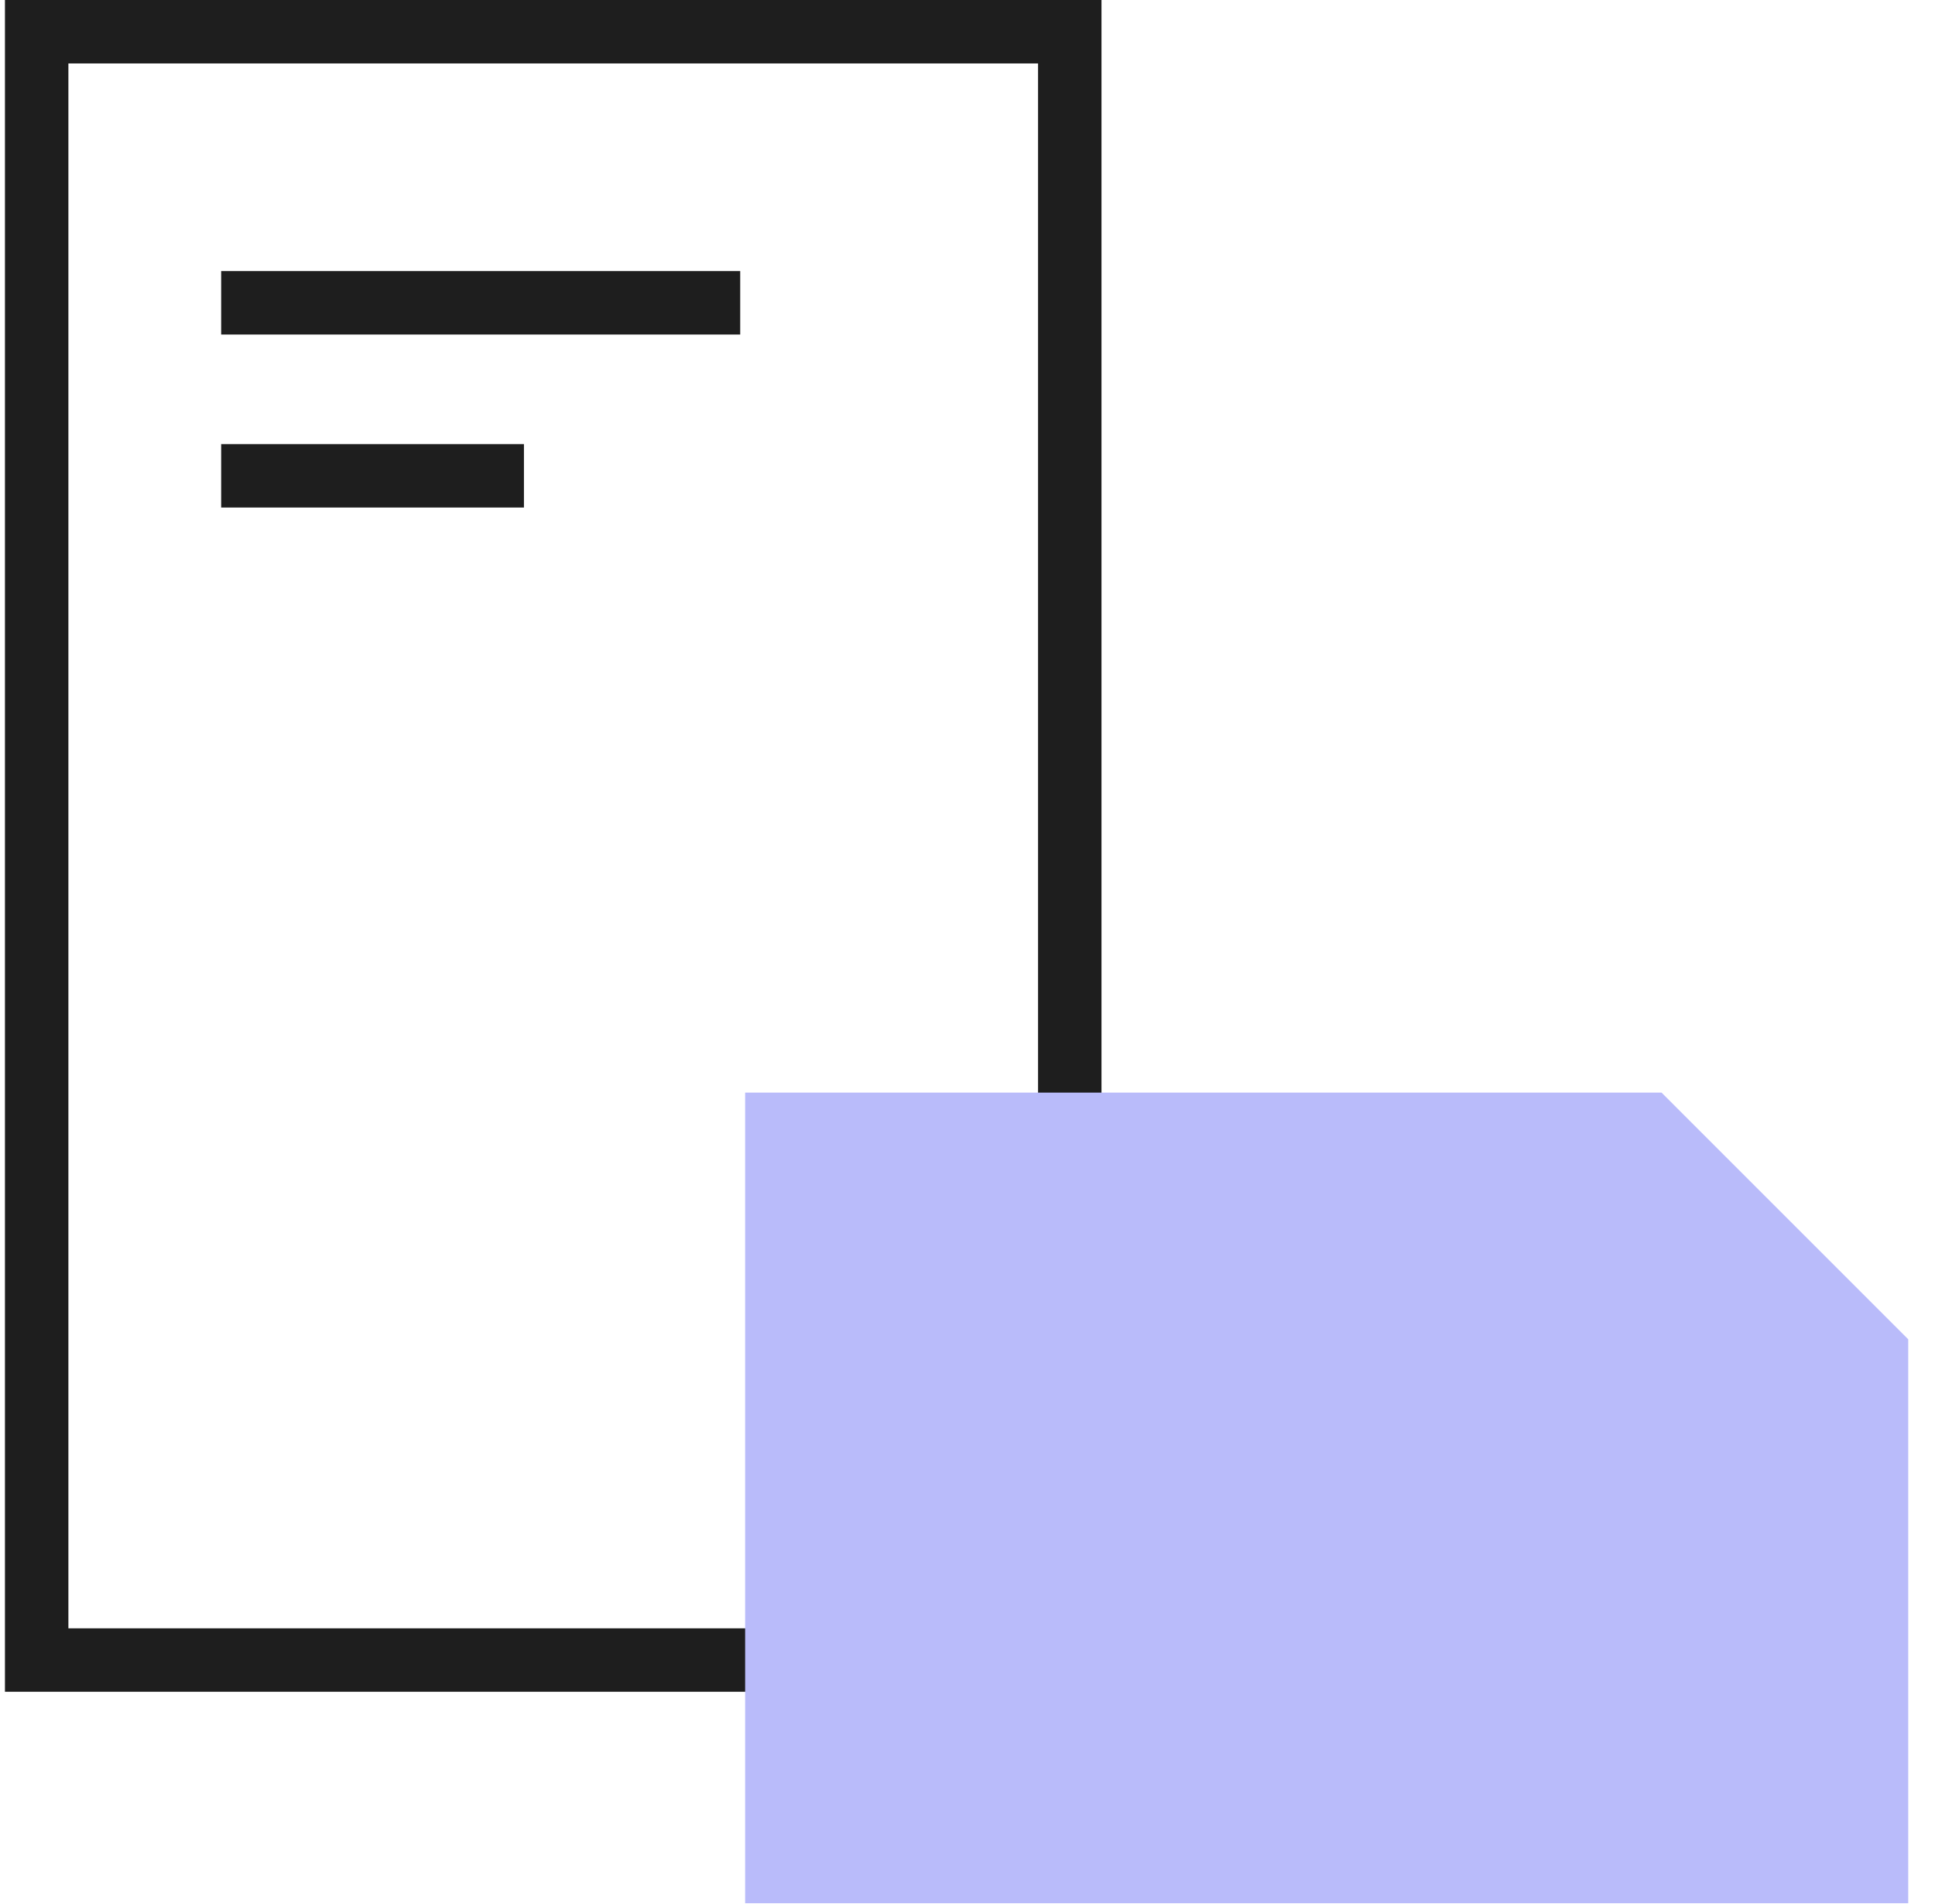
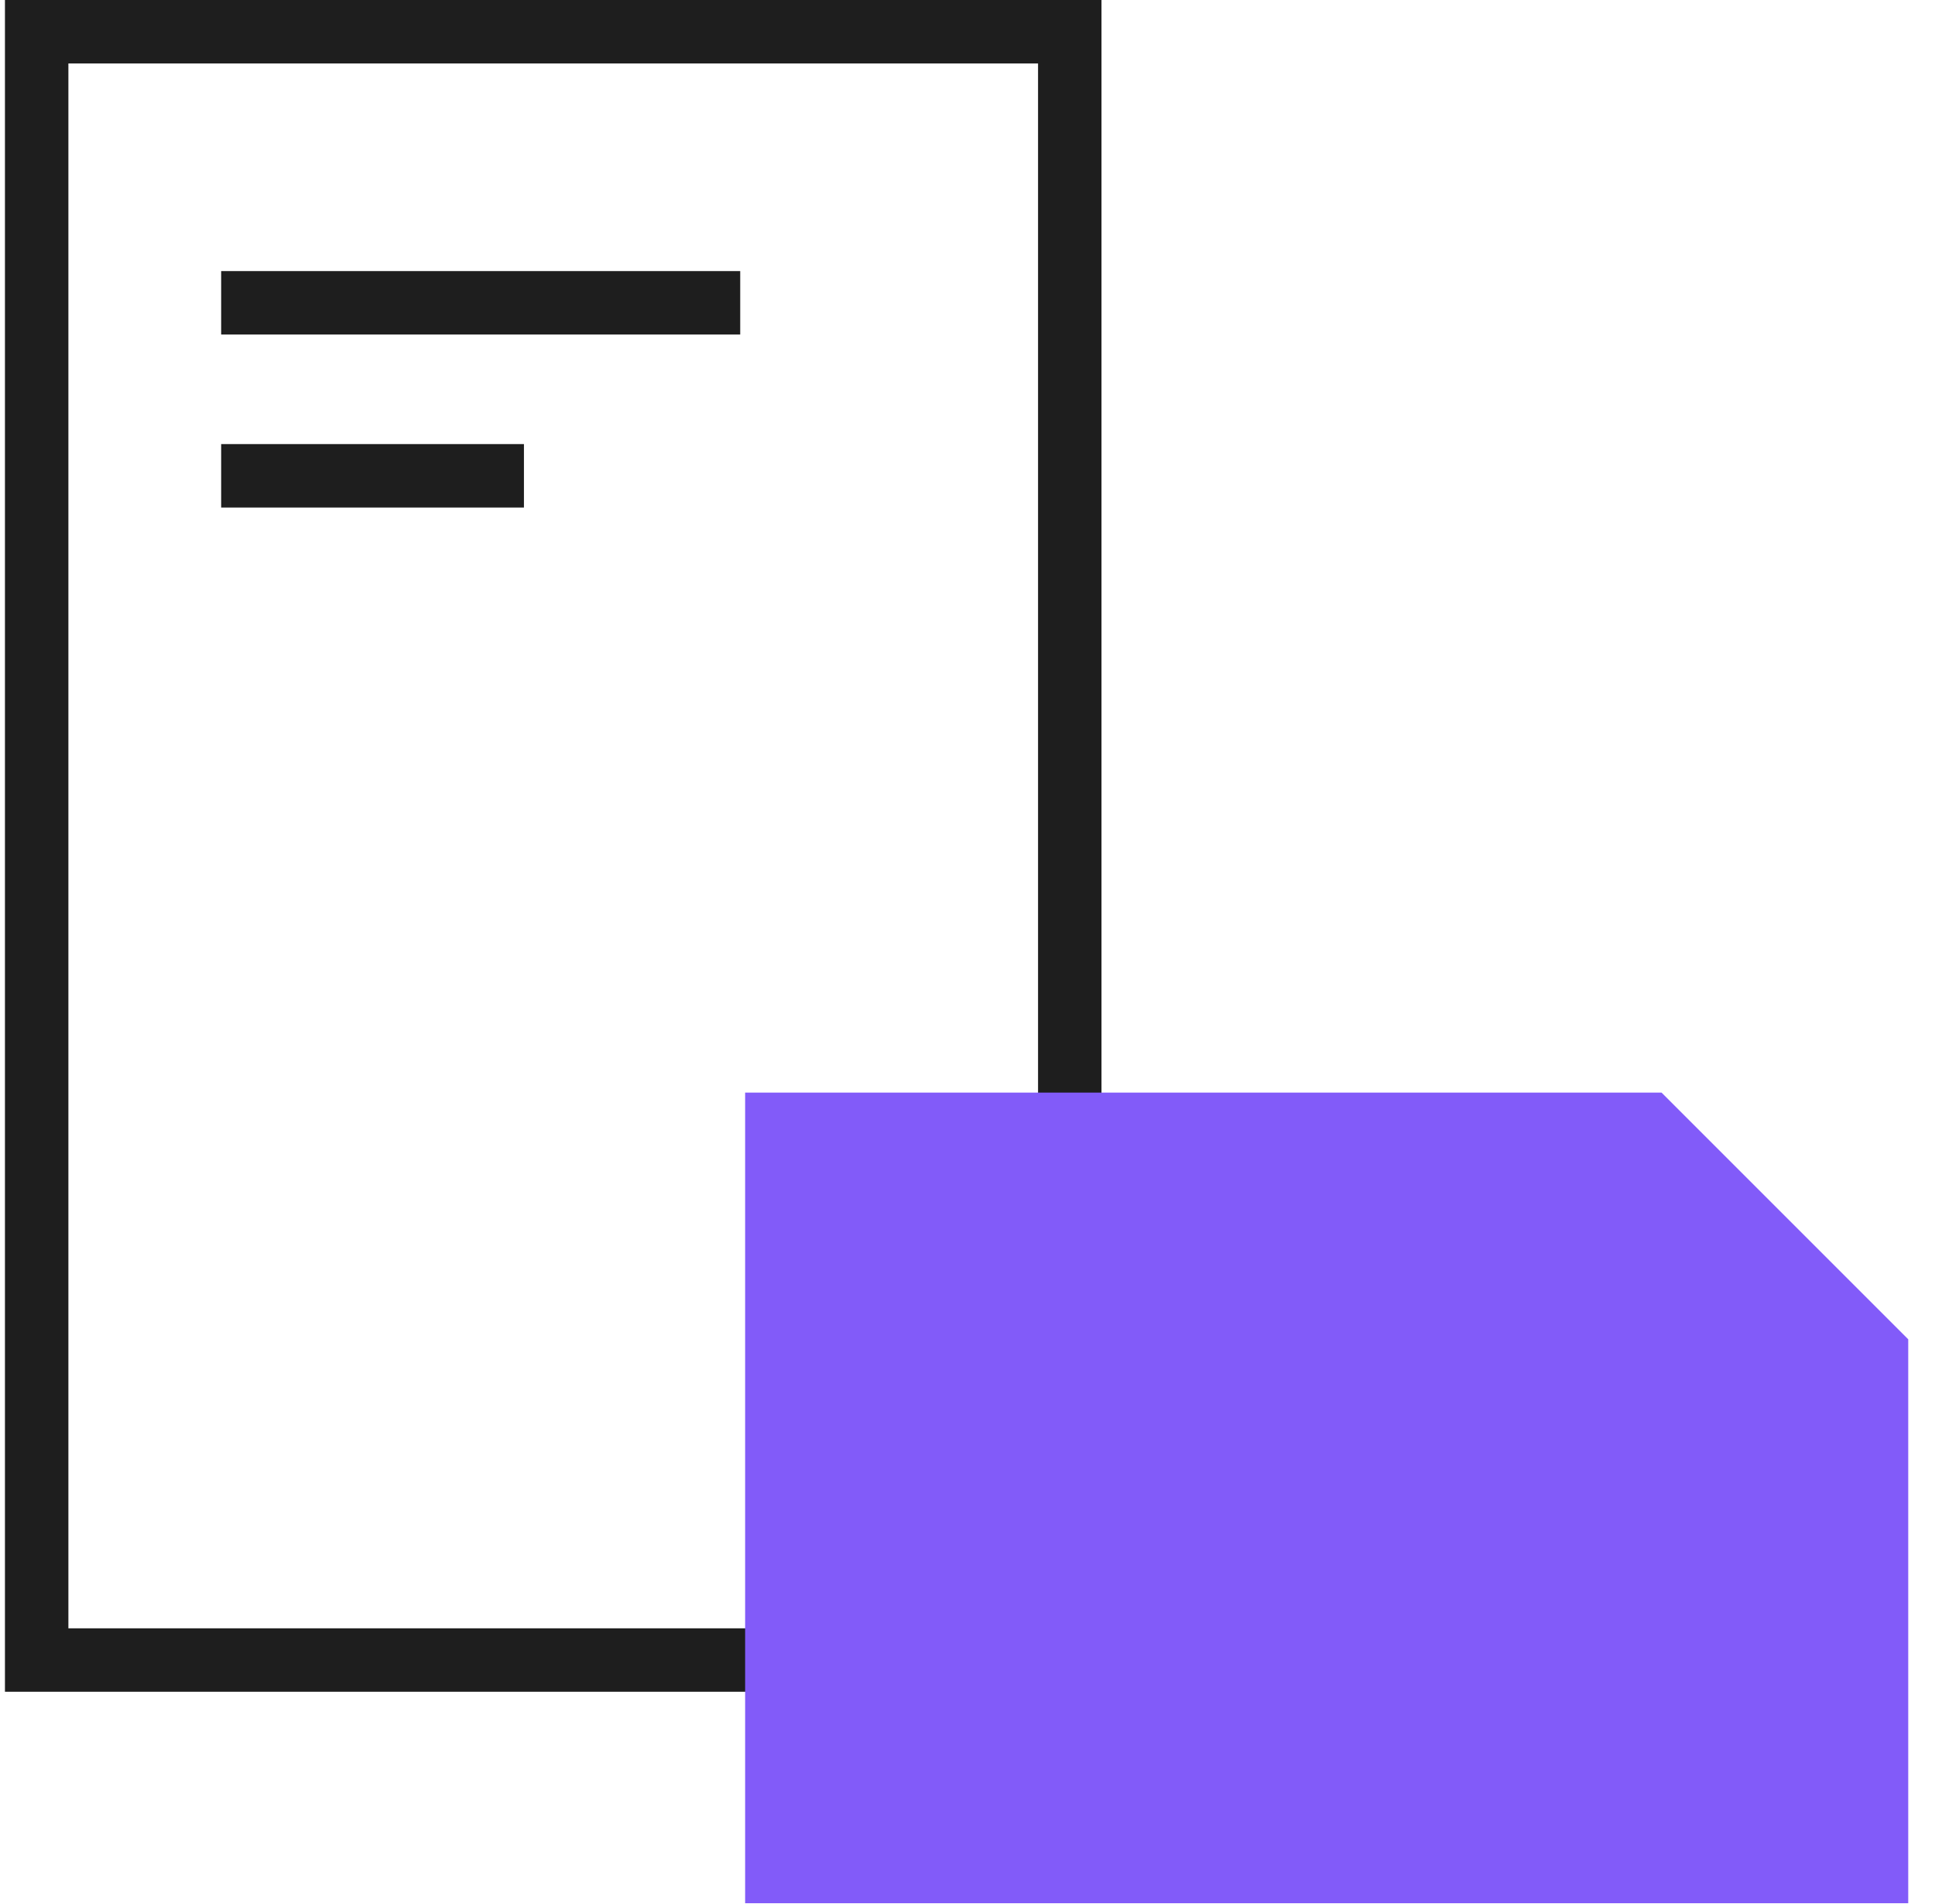
<svg xmlns="http://www.w3.org/2000/svg" width="61" height="60" viewBox="0 0 61 60" fill="none">
  <path d="M6.972 9.546H23.335" stroke="#1E1E1E" stroke-width="2" />
  <path d="M6.972 15H16.517" stroke="#1E1E1E" stroke-width="2" />
  <rect x="1.156" y="1" width="32.568" height="51.333" stroke="#1E1E1E" stroke-width="2" />
-   <path d="M23.49 60V34.444H52.379L60.156 42.222V60H23.49Z" fill="#B9BBFA" />
+   <path d="M23.49 60V34.444H52.379L60.156 42.222V60H23.49Z" fill="#825bf9" />
</svg>
